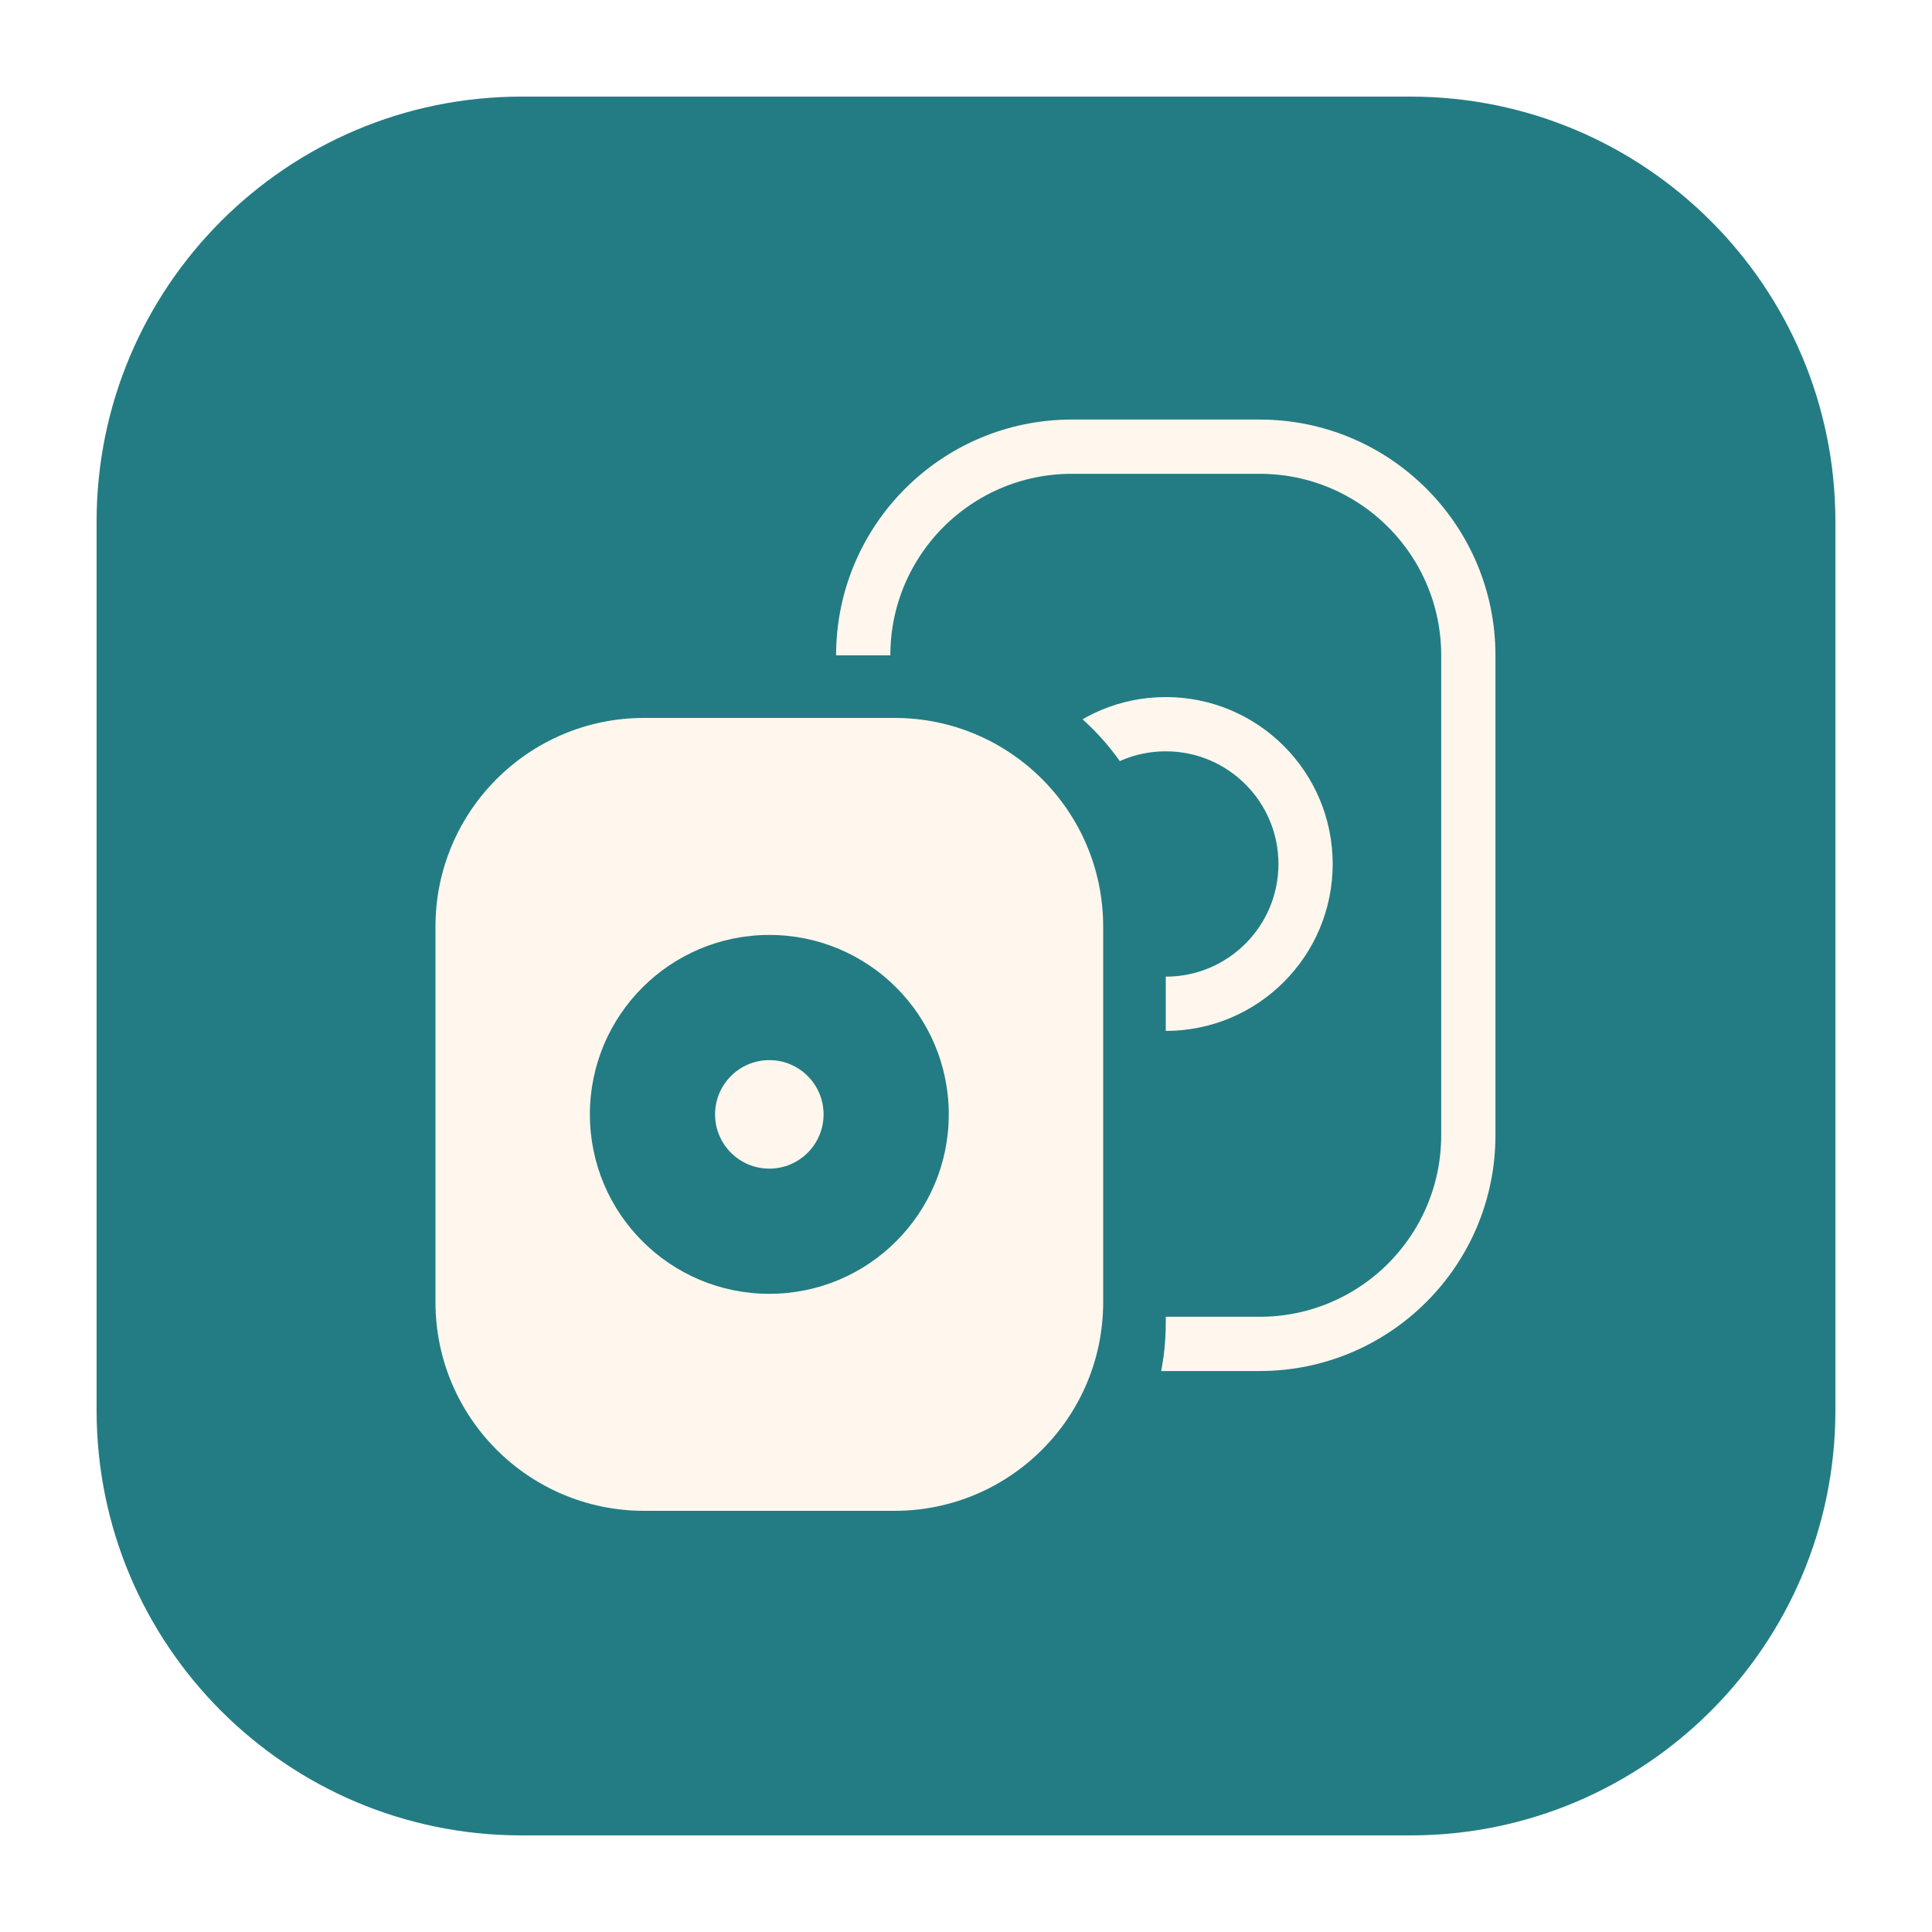
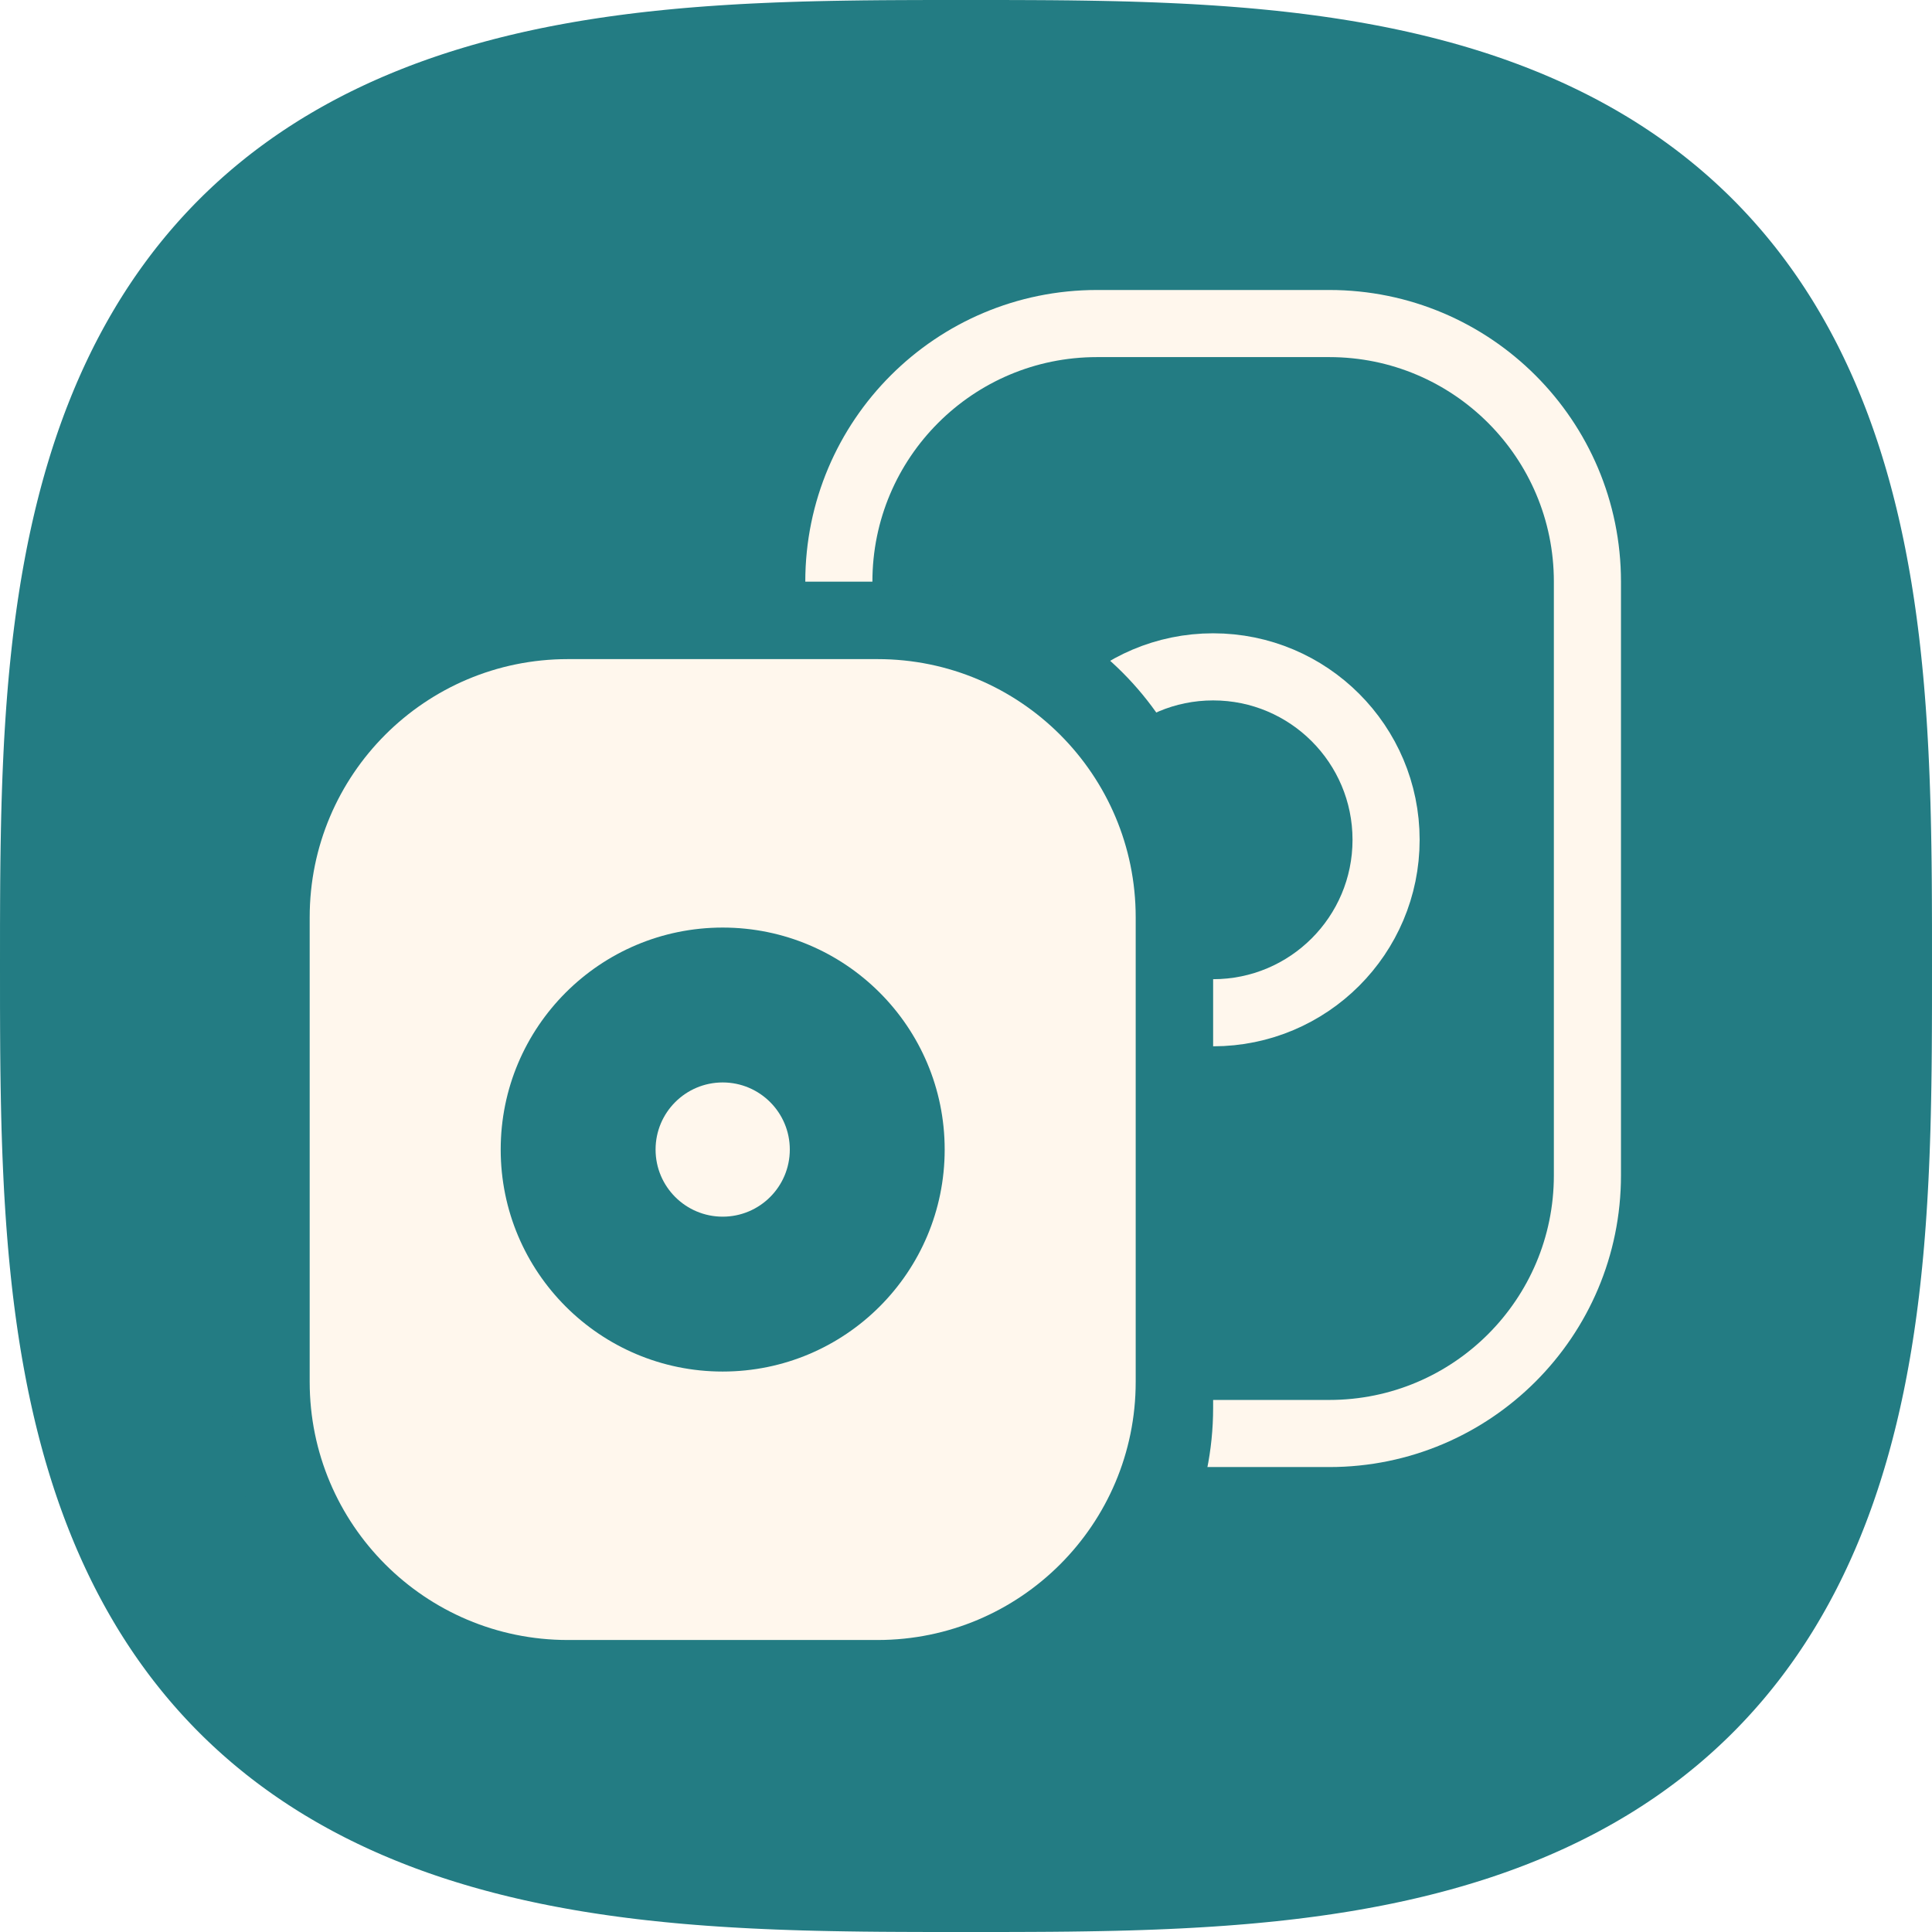
<svg xmlns="http://www.w3.org/2000/svg" width="512" height="512" viewBox="0 0 100 100">
-   <rect x="5" y="5" width="90" height="90" rx="22" fill="#237C83" />
-   <g fill="#FFF7ED" transform="translate(-5.0 -2.8) scale(1.08)">
+   <path d="M 100 50 L 99.999 52.119 L 99.995 53.364 L 99.989 54.408 L 99.98 55.34 L 99.968 56.196 L 99.954 56.996 L 99.938 57.752 L 99.919 58.473 L 99.897 59.164 L 99.873 59.829 L 99.846 60.472 L 99.817 61.095 L 99.785 61.701 L 99.751 62.29 L 99.714 62.866 L 99.675 63.428 L 99.633 63.978 L 99.589 64.516 L 99.542 65.044 L 99.492 65.563 L 99.44 66.072 L 99.386 66.572 L 99.329 67.064 L 99.269 67.548 L 99.207 68.024 L 99.142 68.494 L 99.075 68.957 L 99.005 69.413 L 98.933 69.863 L 98.858 70.306 L 98.78 70.745 L 98.7 71.177 L 98.618 71.604 L 98.533 72.026 L 98.445 72.442 L 98.355 72.854 L 98.262 73.261 L 98.167 73.663 L 98.069 74.06 L 97.969 74.453 L 97.866 74.842 L 97.761 75.226 L 97.653 75.607 L 97.542 75.983 L 97.429 76.355 L 97.314 76.723 L 97.196 77.088 L 97.075 77.448 L 96.952 77.805 L 96.826 78.158 L 96.698 78.507 L 96.567 78.853 L 96.433 79.196 L 96.297 79.535 L 96.159 79.87 L 96.018 80.203 L 95.874 80.531 L 95.728 80.857 L 95.579 81.179 L 95.428 81.498 L 95.274 81.814 L 95.118 82.126 L 94.959 82.436 L 94.797 82.742 L 94.633 83.046 L 94.466 83.346 L 94.297 83.643 L 94.125 83.937 L 93.951 84.229 L 93.774 84.517 L 93.594 84.802 L 93.412 85.085 L 93.227 85.364 L 93.04 85.641 L 92.85 85.914 L 92.657 86.185 L 92.462 86.453 L 92.264 86.719 L 92.064 86.981 L 91.861 87.24 L 91.655 87.497 L 91.447 87.751 L 91.236 88.003 L 91.022 88.251 L 90.806 88.497 L 90.587 88.74 L 90.366 88.98 L 90.141 89.218 L 89.915 89.453 L 89.685 89.685 L 89.453 89.915 L 89.218 90.141 L 88.98 90.366 L 88.74 90.587 L 88.497 90.806 L 88.251 91.022 L 88.003 91.236 L 87.751 91.447 L 87.497 91.655 L 87.24 91.861 L 86.981 92.064 L 86.719 92.264 L 86.453 92.462 L 86.185 92.657 L 85.914 92.85 L 85.641 93.04 L 85.364 93.227 L 85.085 93.412 L 84.802 93.594 L 84.517 93.774 L 84.229 93.951 L 83.937 94.125 L 83.643 94.297 L 83.346 94.466 L 83.046 94.633 L 82.742 94.797 L 82.436 94.959 L 82.126 95.118 L 81.814 95.274 L 81.498 95.428 L 81.179 95.579 L 80.857 95.728 L 80.531 95.874 L 80.203 96.018 L 79.87 96.159 L 79.535 96.297 L 79.196 96.433 L 78.853 96.567 L 78.507 96.698 L 78.158 96.826 L 77.805 96.952 L 77.448 97.075 L 77.088 97.196 L 76.723 97.314 L 76.355 97.429 L 75.983 97.542 L 75.607 97.653 L 75.226 97.761 L 74.842 97.866 L 74.453 97.969 L 74.06 98.069 L 73.663 98.167 L 73.261 98.262 L 72.854 98.355 L 72.442 98.445 L 72.026 98.533 L 71.604 98.618 L 71.177 98.7 L 70.745 98.78 L 70.306 98.858 L 69.863 98.933 L 69.413 99.005 L 68.957 99.075 L 68.494 99.142 L 68.024 99.207 L 67.548 99.269 L 67.064 99.329 L 66.572 99.386 L 66.072 99.44 L 65.563 99.492 L 65.044 99.542 L 64.516 99.589 L 63.978 99.633 L 63.428 99.675 L 62.866 99.714 L 62.29 99.751 L 61.701 99.785 L 61.095 99.817 L 60.472 99.846 L 59.829 99.873 L 59.164 99.897 L 58.473 99.919 L 57.752 99.938 L 56.996 99.954 L 56.196 99.968 L 55.34 99.98 L 54.408 99.989 L 53.364 99.995 L 52.119 99.999 L 50 100 L 47.881 99.999 L 46.636 99.995 L 45.592 99.989 L 44.66 99.98 L 43.804 99.968 L 43.004 99.954 L 42.248 99.938 L 41.527 99.919 L 40.836 99.897 L 40.171 99.873 L 39.528 99.846 L 38.905 99.817 L 38.299 99.785 L 37.71 99.751 L 37.134 99.714 L 36.572 99.675 L 36.022 99.633 L 35.484 99.589 L 34.956 99.542 L 34.437 99.492 L 33.928 99.44 L 33.428 99.386 L 32.936 99.329 L 32.452 99.269 L 31.976 99.207 L 31.506 99.142 L 31.043 99.075 L 30.587 99.005 L 30.137 98.933 L 29.694 98.858 L 29.256 98.78 L 28.823 98.7 L 28.396 98.618 L 27.974 98.533 L 27.558 98.445 L 27.146 98.355 L 26.739 98.262 L 26.337 98.167 L 25.94 98.069 L 25.547 97.969 L 25.158 97.866 L 24.774 97.761 L 24.393 97.653 L 24.017 97.542 L 23.645 97.429 L 23.277 97.314 L 22.912 97.196 L 22.552 97.075 L 22.195 96.952 L 21.842 96.826 L 21.492 96.698 L 21.146 96.567 L 20.804 96.433 L 20.465 96.297 L 20.13 96.159 L 19.797 96.018 L 19.469 95.874 L 19.143 95.728 L 18.821 95.579 L 18.502 95.428 L 18.186 95.274 L 17.873 95.118 L 17.564 94.959 L 17.258 94.797 L 16.954 94.633 L 16.654 94.466 L 16.357 94.297 L 16.063 94.125 L 15.771 93.951 L 15.483 93.774 L 15.198 93.594 L 14.915 93.412 L 14.636 93.227 L 14.359 93.04 L 14.086 92.85 L 13.815 92.657 L 13.547 92.462 L 13.281 92.264 L 13.019 92.064 L 12.759 91.861 L 12.503 91.655 L 12.249 91.447 L 11.997 91.236 L 11.749 91.022 L 11.503 90.806 L 11.26 90.587 L 11.02 90.366 L 10.782 90.141 L 10.547 89.915 L 10.315 89.685 L 10.085 89.453 L 9.859 89.218 L 9.634 88.98 L 9.413 88.74 L 9.194 88.497 L 8.978 88.251 L 8.764 88.003 L 8.553 87.751 L 8.345 87.497 L 8.139 87.24 L 7.936 86.981 L 7.736 86.719 L 7.538 86.453 L 7.343 86.185 L 7.15 85.914 L 6.96 85.641 L 6.773 85.364 L 6.588 85.085 L 6.406 84.802 L 6.226 84.517 L 6.049 84.229 L 5.875 83.937 L 5.703 83.643 L 5.534 83.346 L 5.367 83.046 L 5.203 82.742 L 5.041 82.436 L 4.882 82.126 L 4.726 81.814 L 4.572 81.498 L 4.421 81.179 L 4.272 80.857 L 4.126 80.531 L 3.982 80.203 L 3.841 79.87 L 3.703 79.535 L 3.567 79.196 L 3.433 78.853 L 3.302 78.507 L 3.174 78.158 L 3.048 77.805 L 2.925 77.448 L 2.804 77.088 L 2.686 76.723 L 2.571 76.355 L 2.458 75.983 L 2.347 75.607 L 2.239 75.226 L 2.134 74.842 L 2.031 74.453 L 1.931 74.06 L 1.833 73.663 L 1.738 73.261 L 1.645 72.854 L 1.555 72.442 L 1.467 72.026 L 1.382 71.604 L 1.3 71.177 L 1.22 70.745 L 1.142 70.306 L 1.067 69.863 L 0.995 69.413 L 0.925 68.957 L 0.858 68.494 L 0.793 68.024 L 0.731 67.548 L 0.671 67.064 L 0.614 66.572 L 0.56 66.072 L 0.508 65.563 L 0.458 65.044 L 0.411 64.516 L 0.367 63.978 L 0.325 63.428 L 0.286 62.866 L 0.249 62.29 L 0.214 61.701 L 0.183 61.095 L 0.154 60.472 L 0.127 59.829 L 0.103 59.164 L 0.081 58.473 L 0.062 57.752 L 0.046 56.996 L 0.032 56.196 L 0.02 55.34 L 0.011 54.408 L 0.005 53.364 L 0.001 52.119 L 0 50 L 0.001 47.881 L 0.005 46.636 L 0.011 45.592 L 0.02 44.66 L 0.032 43.804 L 0.046 43.004 L 0.062 42.248 L 0.081 41.527 L 0.103 40.836 L 0.127 40.171 L 0.154 39.528 L 0.183 38.905 L 0.214 38.299 L 0.249 37.71 L 0.286 37.134 L 0.325 36.572 L 0.367 36.022 L 0.411 35.484 L 0.458 34.956 L 0.508 34.437 L 0.56 33.928 L 0.614 33.428 L 0.671 32.936 L 0.731 32.452 L 0.793 31.976 L 0.858 31.506 L 0.925 31.043 L 0.995 30.587 L 1.067 30.137 L 1.142 29.694 L 1.22 29.256 L 1.3 28.823 L 1.382 28.396 L 1.467 27.974 L 1.555 27.558 L 1.645 27.146 L 1.738 26.739 L 1.833 26.337 L 1.931 25.94 L 2.031 25.547 L 2.134 25.158 L 2.239 24.774 L 2.347 24.393 L 2.458 24.017 L 2.571 23.645 L 2.686 23.277 L 2.804 22.912 L 2.925 22.552 L 3.048 22.195 L 3.174 21.842 L 3.302 21.492 L 3.433 21.146 L 3.567 20.804 L 3.703 20.465 L 3.841 20.13 L 3.982 19.797 L 4.126 19.469 L 4.272 19.143 L 4.421 18.821 L 4.572 18.502 L 4.726 18.186 L 4.882 17.873 L 5.041 17.564 L 5.203 17.258 L 5.367 16.954 L 5.534 16.654 L 5.703 16.357 L 5.875 16.063 L 6.049 15.771 L 6.226 15.483 L 6.406 15.198 L 6.588 14.915 L 6.773 14.636 L 6.96 14.359 L 7.15 14.086 L 7.343 13.815 L 7.538 13.547 L 7.736 13.281 L 7.936 13.019 L 8.139 12.759 L 8.345 12.503 L 8.553 12.249 L 8.764 11.997 L 8.978 11.749 L 9.194 11.503 L 9.413 11.26 L 9.634 11.02 L 9.859 10.782 L 10.085 10.547 L 10.315 10.315 L 10.547 10.085 L 10.782 9.859 L 11.02 9.634 L 11.26 9.413 L 11.503 9.194 L 11.749 8.978 L 11.997 8.764 L 12.249 8.553 L 12.503 8.345 L 12.759 8.139 L 13.019 7.936 L 13.281 7.736 L 13.547 7.538 L 13.815 7.343 L 14.086 7.15 L 14.359 6.96 L 14.636 6.773 L 14.915 6.588 L 15.198 6.406 L 15.483 6.226 L 15.771 6.049 L 16.063 5.875 L 16.357 5.703 L 16.654 5.534 L 16.954 5.367 L 17.258 5.203 L 17.564 5.041 L 17.873 4.882 L 18.186 4.726 L 18.502 4.572 L 18.821 4.421 L 19.143 4.272 L 19.469 4.126 L 19.797 3.982 L 20.13 3.841 L 20.465 3.703 L 20.804 3.567 L 21.146 3.433 L 21.492 3.302 L 21.842 3.174 L 22.195 3.048 L 22.552 2.925 L 22.912 2.804 L 23.277 2.686 L 23.645 2.571 L 24.017 2.458 L 24.393 2.347 L 24.774 2.239 L 25.158 2.134 L 25.547 2.031 L 25.94 1.931 L 26.337 1.833 L 26.739 1.738 L 27.146 1.645 L 27.558 1.555 L 27.974 1.467 L 28.396 1.382 L 28.823 1.3 L 29.256 1.22 L 29.694 1.142 L 30.137 1.067 L 30.587 0.995 L 31.043 0.925 L 31.506 0.858 L 31.976 0.793 L 32.452 0.731 L 32.936 0.671 L 33.428 0.614 L 33.928 0.56 L 34.437 0.508 L 34.956 0.458 L 35.484 0.411 L 36.022 0.367 L 36.572 0.325 L 37.134 0.286 L 37.71 0.249 L 38.299 0.214 L 38.905 0.183 L 39.528 0.154 L 40.171 0.127 L 40.836 0.103 L 41.527 0.081 L 42.248 0.062 L 43.004 0.046 L 43.804 0.032 L 44.66 0.02 L 45.592 0.011 L 46.636 0.005 L 47.881 0.001 L 50 0 L 52.119 0.001 L 53.364 0.005 L 54.408 0.011 L 55.34 0.02 L 56.196 0.032 L 56.996 0.046 L 57.752 0.062 L 58.473 0.081 L 59.164 0.103 L 59.829 0.127 L 60.472 0.154 L 61.095 0.183 L 61.701 0.214 L 62.29 0.249 L 62.866 0.286 L 63.428 0.325 L 63.978 0.367 L 64.516 0.411 L 65.044 0.458 L 65.563 0.508 L 66.072 0.56 L 66.572 0.614 L 67.064 0.671 L 67.548 0.731 L 68.024 0.793 L 68.494 0.858 L 68.957 0.925 L 69.413 0.995 L 69.863 1.067 L 70.306 1.142 L 70.745 1.22 L 71.177 1.3 L 71.604 1.382 L 72.026 1.467 L 72.442 1.555 L 72.854 1.645 L 73.261 1.738 L 73.663 1.833 L 74.06 1.931 L 74.453 2.031 L 74.842 2.134 L 75.226 2.239 L 75.607 2.347 L 75.983 2.458 L 76.355 2.571 L 76.723 2.686 L 77.088 2.804 L 77.448 2.925 L 77.805 3.048 L 78.158 3.174 L 78.507 3.302 L 78.853 3.433 L 79.196 3.567 L 79.535 3.703 L 79.87 3.841 L 80.203 3.982 L 80.531 4.126 L 80.857 4.272 L 81.179 4.421 L 81.498 4.572 L 81.814 4.726 L 82.126 4.882 L 82.436 5.041 L 82.742 5.203 L 83.046 5.367 L 83.346 5.534 L 83.643 5.703 L 83.937 5.875 L 84.229 6.049 L 84.517 6.226 L 84.802 6.406 L 85.085 6.588 L 85.364 6.773 L 85.641 6.96 L 85.914 7.15 L 86.185 7.343 L 86.453 7.538 L 86.719 7.736 L 86.981 7.936 L 87.24 8.139 L 87.497 8.345 L 87.751 8.553 L 88.003 8.764 L 88.251 8.978 L 88.497 9.194 L 88.74 9.413 L 88.98 9.634 L 89.218 9.859 L 89.453 10.085 L 89.685 10.315 L 89.915 10.547 L 90.141 10.782 L 90.366 11.02 L 90.587 11.26 L 90.806 11.503 L 91.022 11.749 L 91.236 11.997 L 91.447 12.249 L 91.655 12.503 L 91.861 12.759 L 92.064 13.019 L 92.264 13.281 L 92.462 13.547 L 92.657 13.815 L 92.85 14.086 L 93.04 14.359 L 93.227 14.636 L 93.412 14.915 L 93.594 15.198 L 93.774 15.483 L 93.951 15.771 L 94.125 16.063 L 94.297 16.357 L 94.466 16.654 L 94.633 16.954 L 94.797 17.258 L 94.959 17.564 L 95.118 17.873 L 95.274 18.186 L 95.428 18.502 L 95.579 18.821 L 95.728 19.143 L 95.874 19.469 L 96.018 19.797 L 96.159 20.13 L 96.297 20.465 L 96.433 20.804 L 96.567 21.146 L 96.698 21.492 L 96.826 21.842 L 96.952 22.195 L 97.075 22.552 L 97.196 22.912 L 97.314 23.277 L 97.429 23.645 L 97.542 24.017 L 97.653 24.393 L 97.761 24.774 L 97.866 25.158 L 97.969 25.547 L 98.069 25.94 L 98.167 26.337 L 98.262 26.739 L 98.355 27.146 L 98.445 27.558 L 98.533 27.974 L 98.618 28.396 L 98.7 28.823 L 98.78 29.256 L 98.858 29.694 L 98.933 30.137 L 99.005 30.587 L 99.075 31.043 L 99.142 31.506 L 99.207 31.976 L 99.269 32.452 L 99.329 32.936 L 99.386 33.428 L 99.44 33.928 L 99.492 34.437 L 99.542 34.956 L 99.589 35.484 L 99.633 36.022 L 99.675 36.572 L 99.714 37.134 L 99.751 37.71 L 99.785 38.299 L 99.817 38.905 L 99.846 39.528 L 99.873 40.171 L 99.897 40.836 L 99.919 41.527 L 99.938 42.248 L 99.954 43.004 L 99.968 43.804 L 99.98 44.66 L 99.989 45.592 L 99.995 46.636 L 99.999 47.881 Z" fill="#237C83" />
+   <g fill="#FFF7ED" transform="translate(50 50) scale(1.2371) translate(-50 -50) translate(-5.0 -2.8) scale(1.08)">
    <rect x="46" y="24" width="29" height="43" rx="10" fill="none" stroke="#FFF7ED" stroke-width="2.6" />
    <circle cx="60.5" cy="44" r="6.7" fill="none" stroke="#FFF7ED" stroke-width="2.6" />
    <rect x="22.5" y="34" width="38" height="44" rx="12" fill="#237C83" />
    <rect x="25.5" y="37" width="32" height="38" rx="10" />
    <circle cx="41.5" cy="56" r="8.6" fill="#237C83" />
    <circle cx="41.5" cy="56" r="2.6" />
  </g>
</svg>
